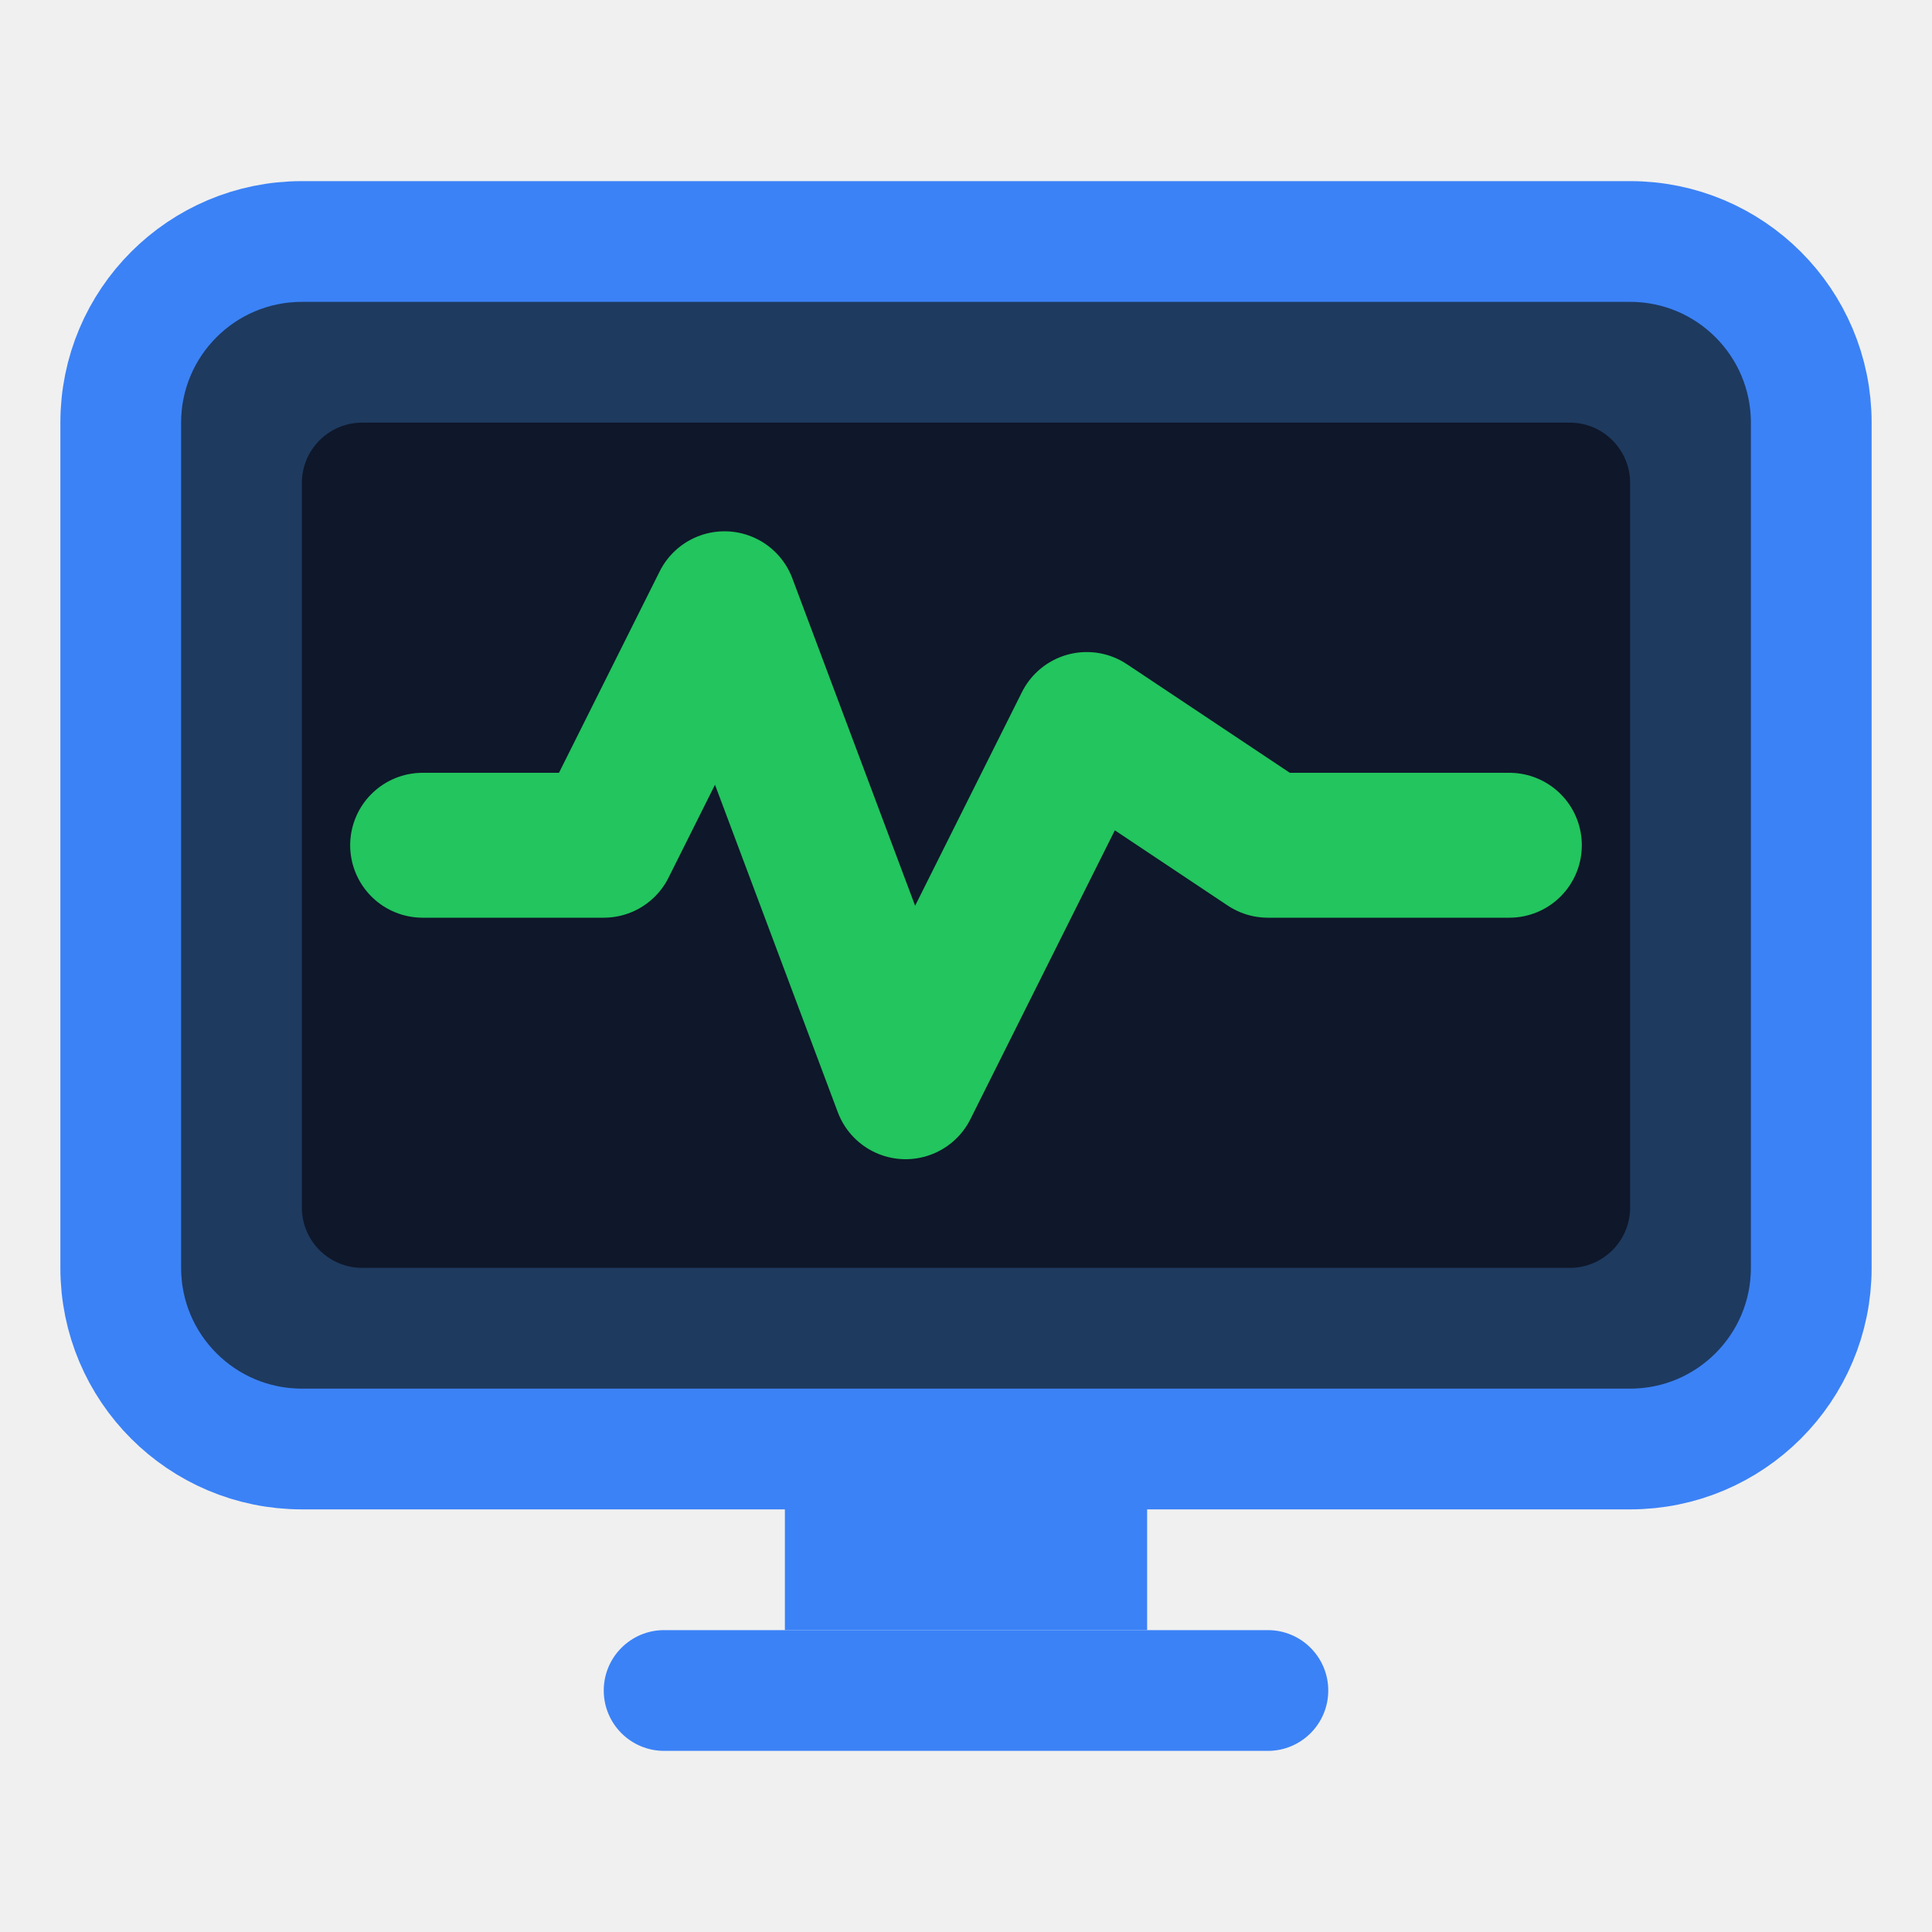
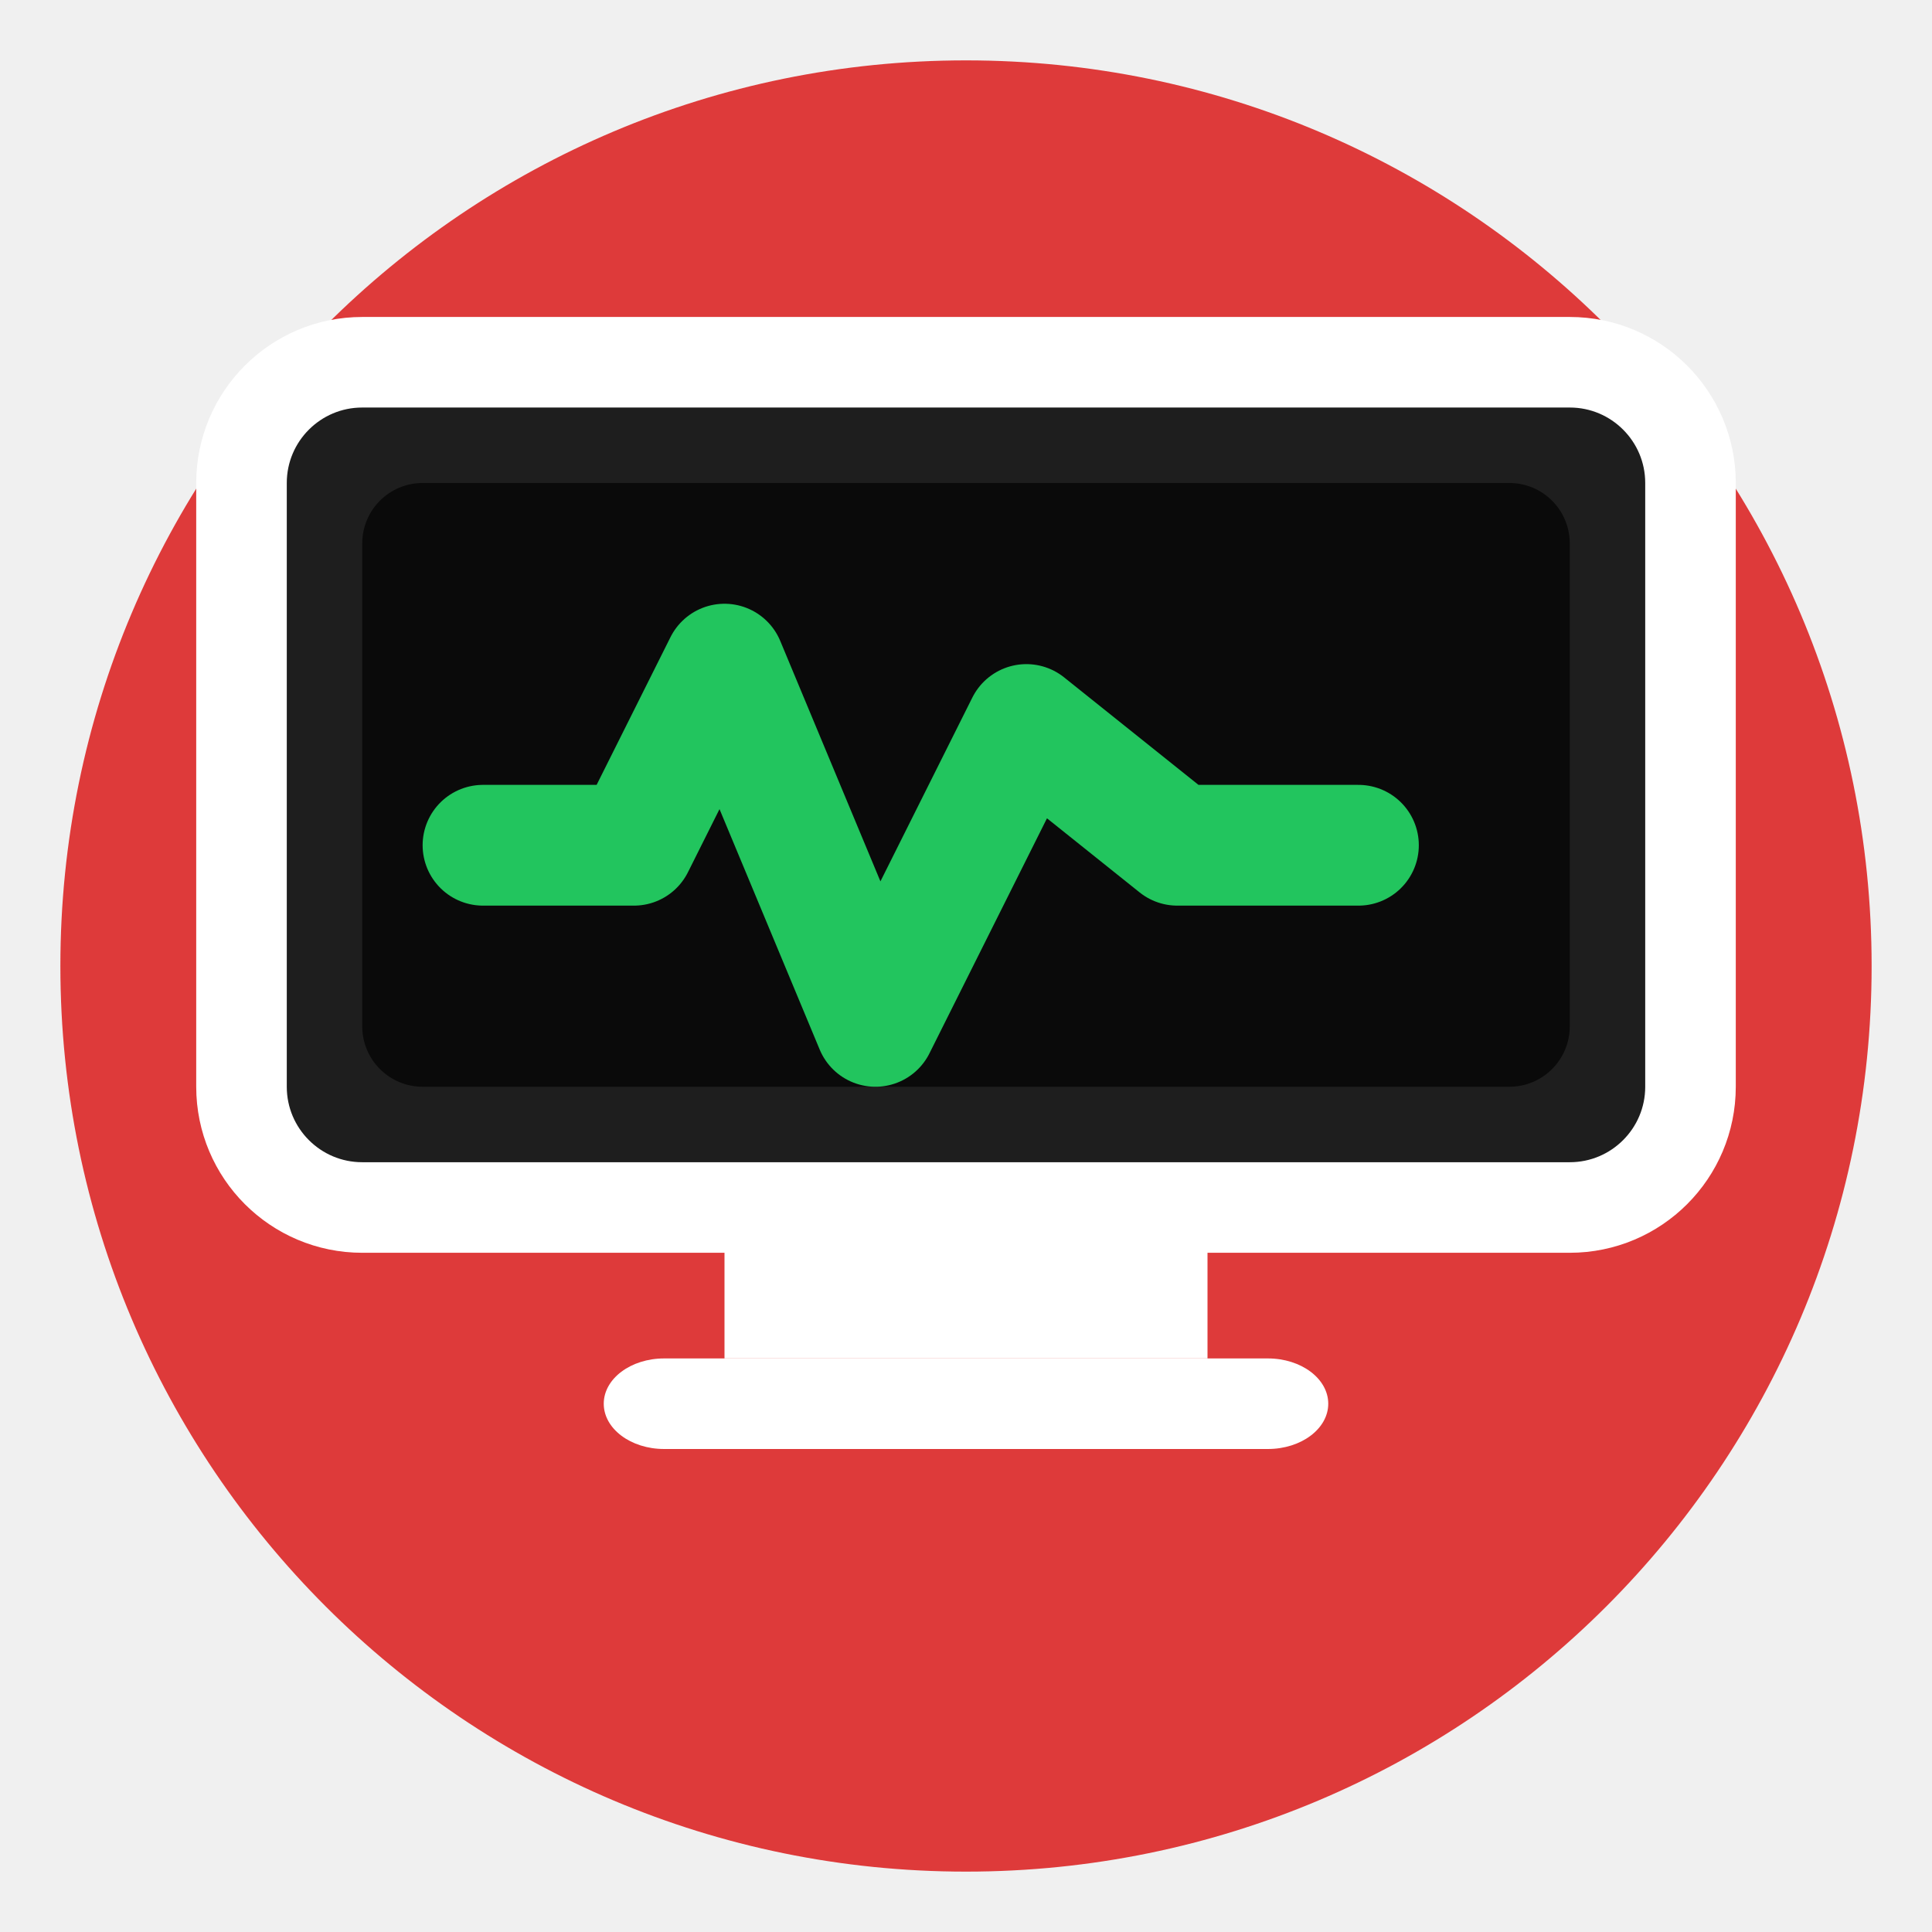
- <svg xmlns="http://www.w3.org/2000/svg" width="16" height="16" viewBox="0 0 16 16">
-   <rect x="1" y="2" width="14" height="10" rx="1.5" fill="#1e3a5f" stroke="#3b82f6" stroke-width="1" />
-   <rect x="2.5" y="3.5" width="11" height="7" rx="0.5" fill="#0f172a" />
-   <polyline points="3.5,7 5,7 6,5 7.5,9 9,6 10.5,7 12.5,7" fill="none" stroke="#22c55e" stroke-width="1.2" stroke-linecap="round" stroke-linejoin="round" />
-   <rect x="6.5" y="12" width="3" height="1.5" fill="#3b82f6" />
-   <rect x="5" y="13.5" width="6" height="1" rx="0.5" fill="#3b82f6" />
+ <svg xmlns="http://www.w3.org/2000/svg" width="32" height="32" viewBox="0 0 32 32">
+   <circle cx="16" cy="16" r="15" fill="#dc2626" opacity="0.9" />
+   <rect x="4" y="6" width="24" height="14" rx="2" fill="#1e1e1e" stroke="#ffffff" stroke-width="1.5" />
+   <rect x="6" y="8" width="20" height="10" rx="1" fill="#0a0a0a" />
+   <polyline points="8,14 10.5,14 12,11 14.5,17 17,12 19.5,14 22.5,14" fill="none" stroke="#22c55e" stroke-width="2" stroke-linecap="round" stroke-linejoin="round" />
+   <rect x="12" y="20" width="8" height="2.5" fill="#ffffff" />
+   <rect x="10" y="22.5" width="12" height="1.5" rx="1" fill="#ffffff" />
</svg>
